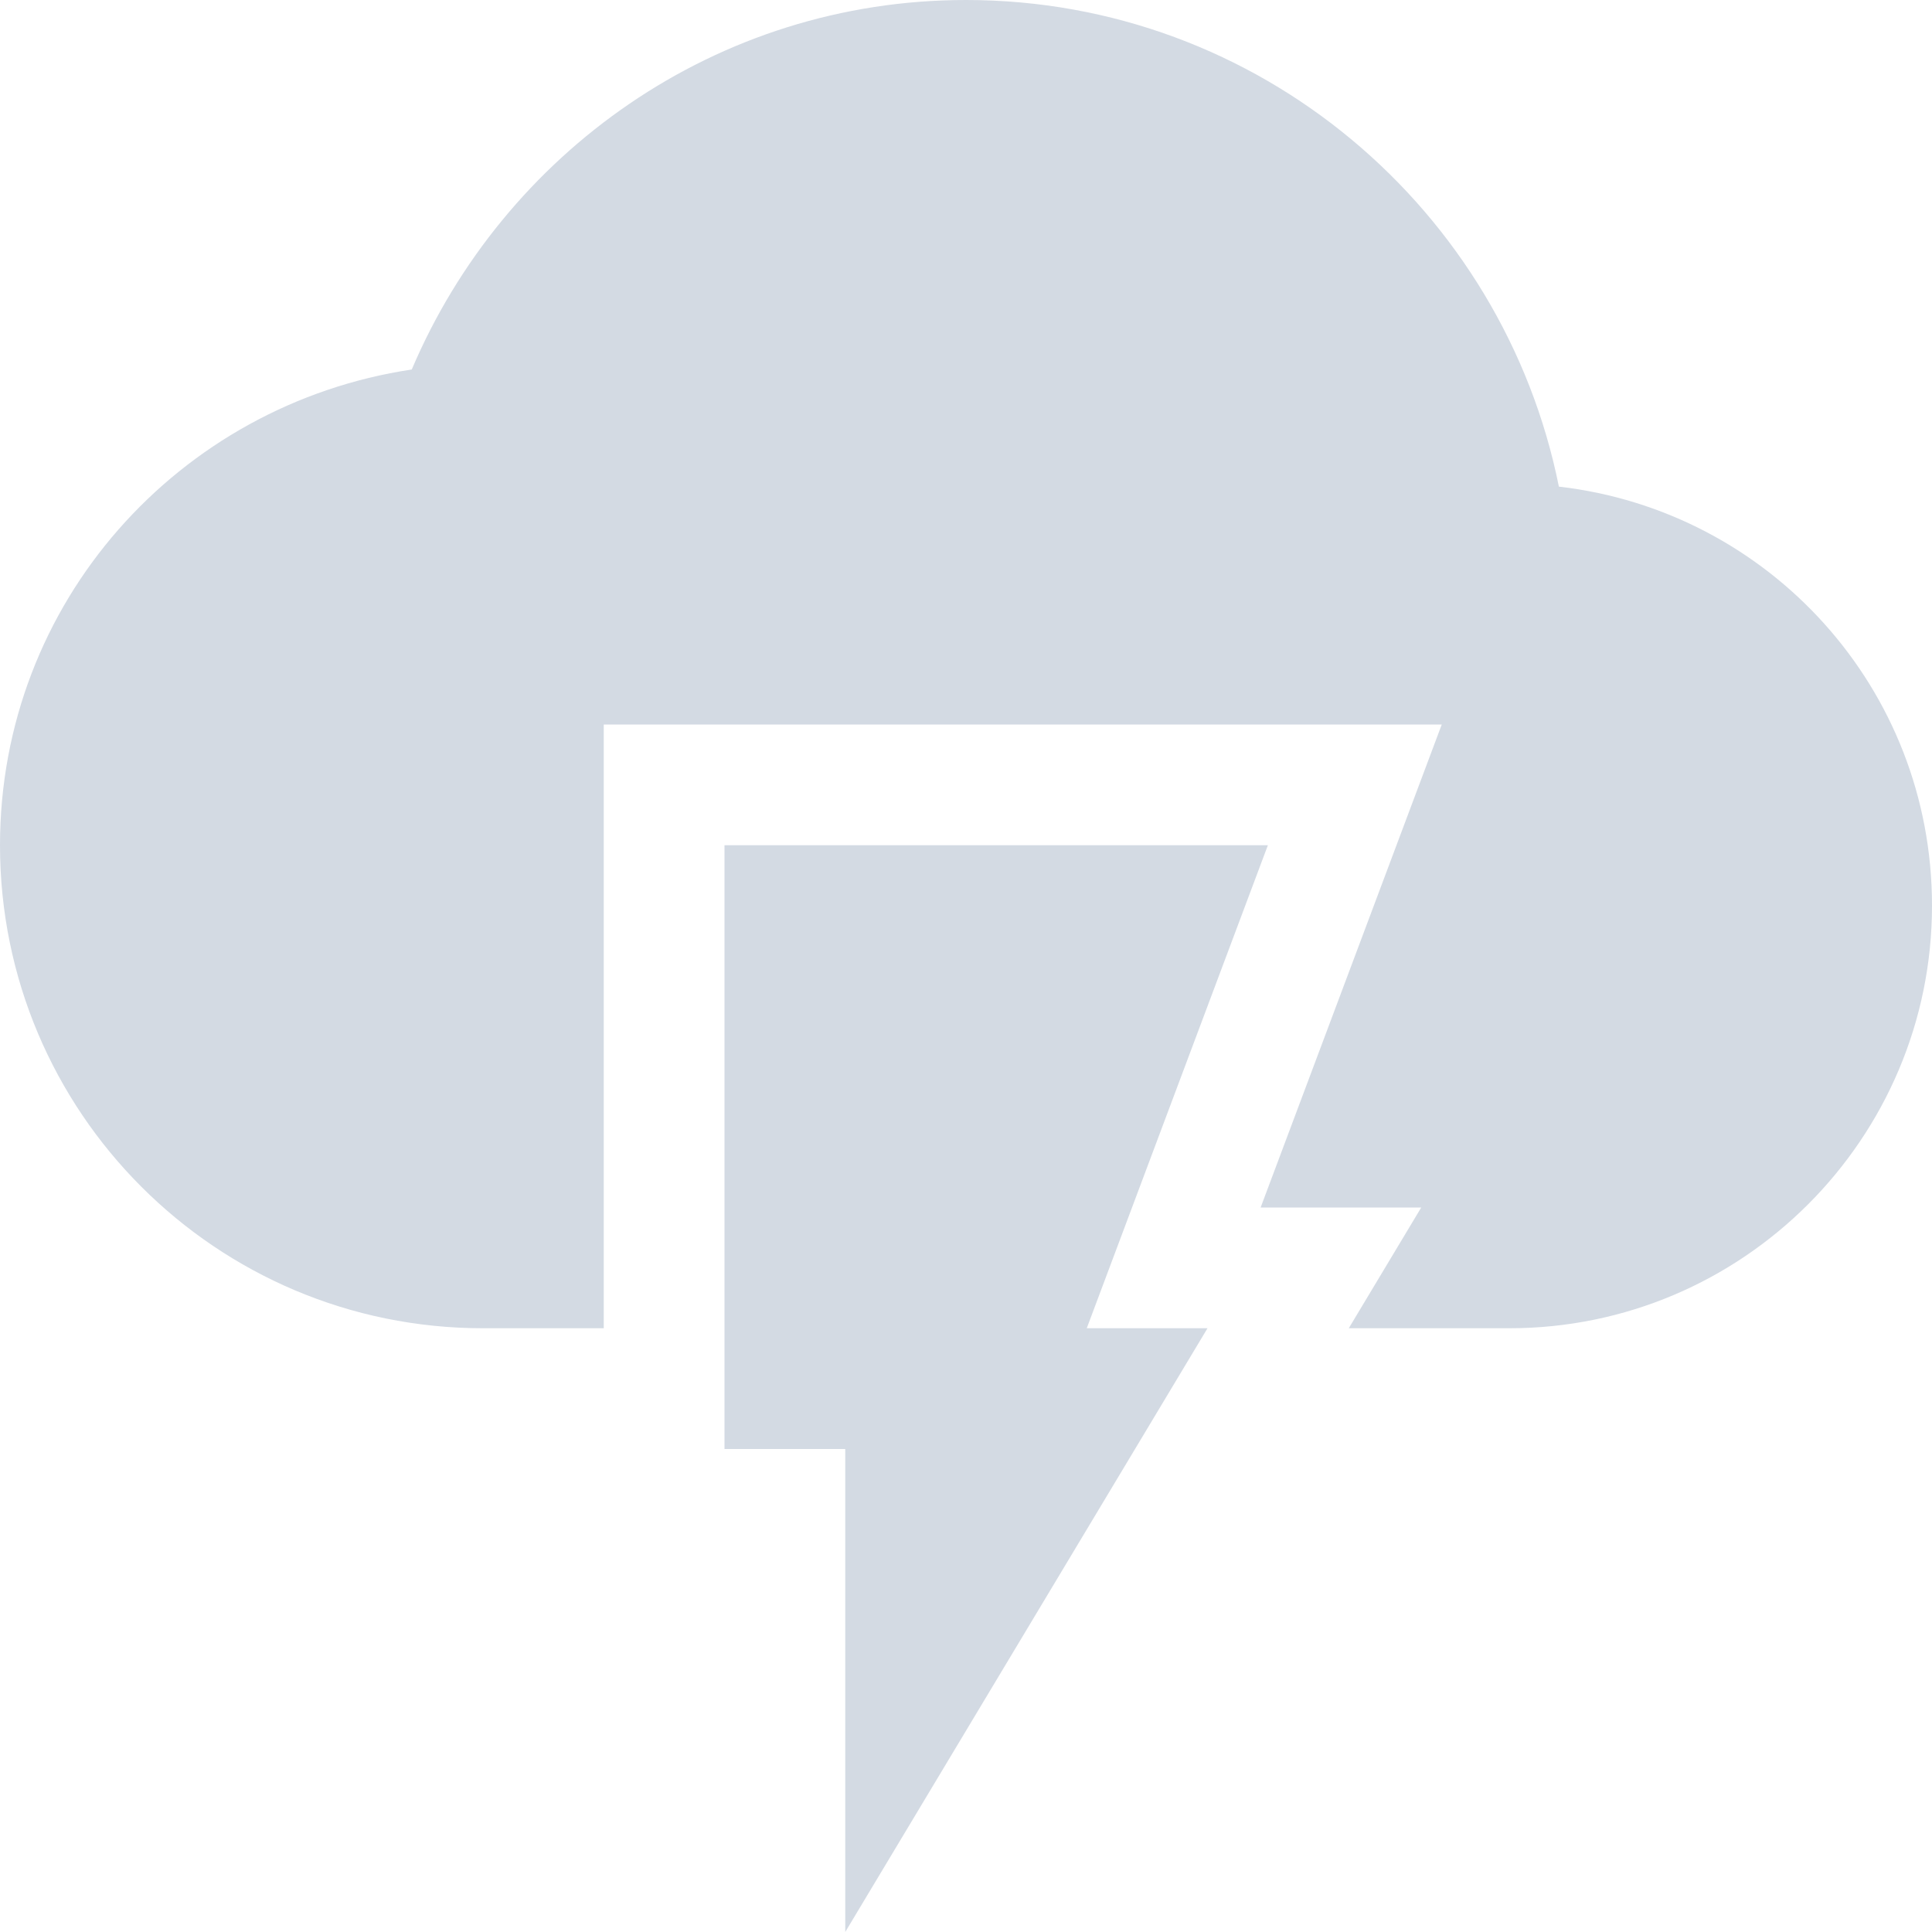
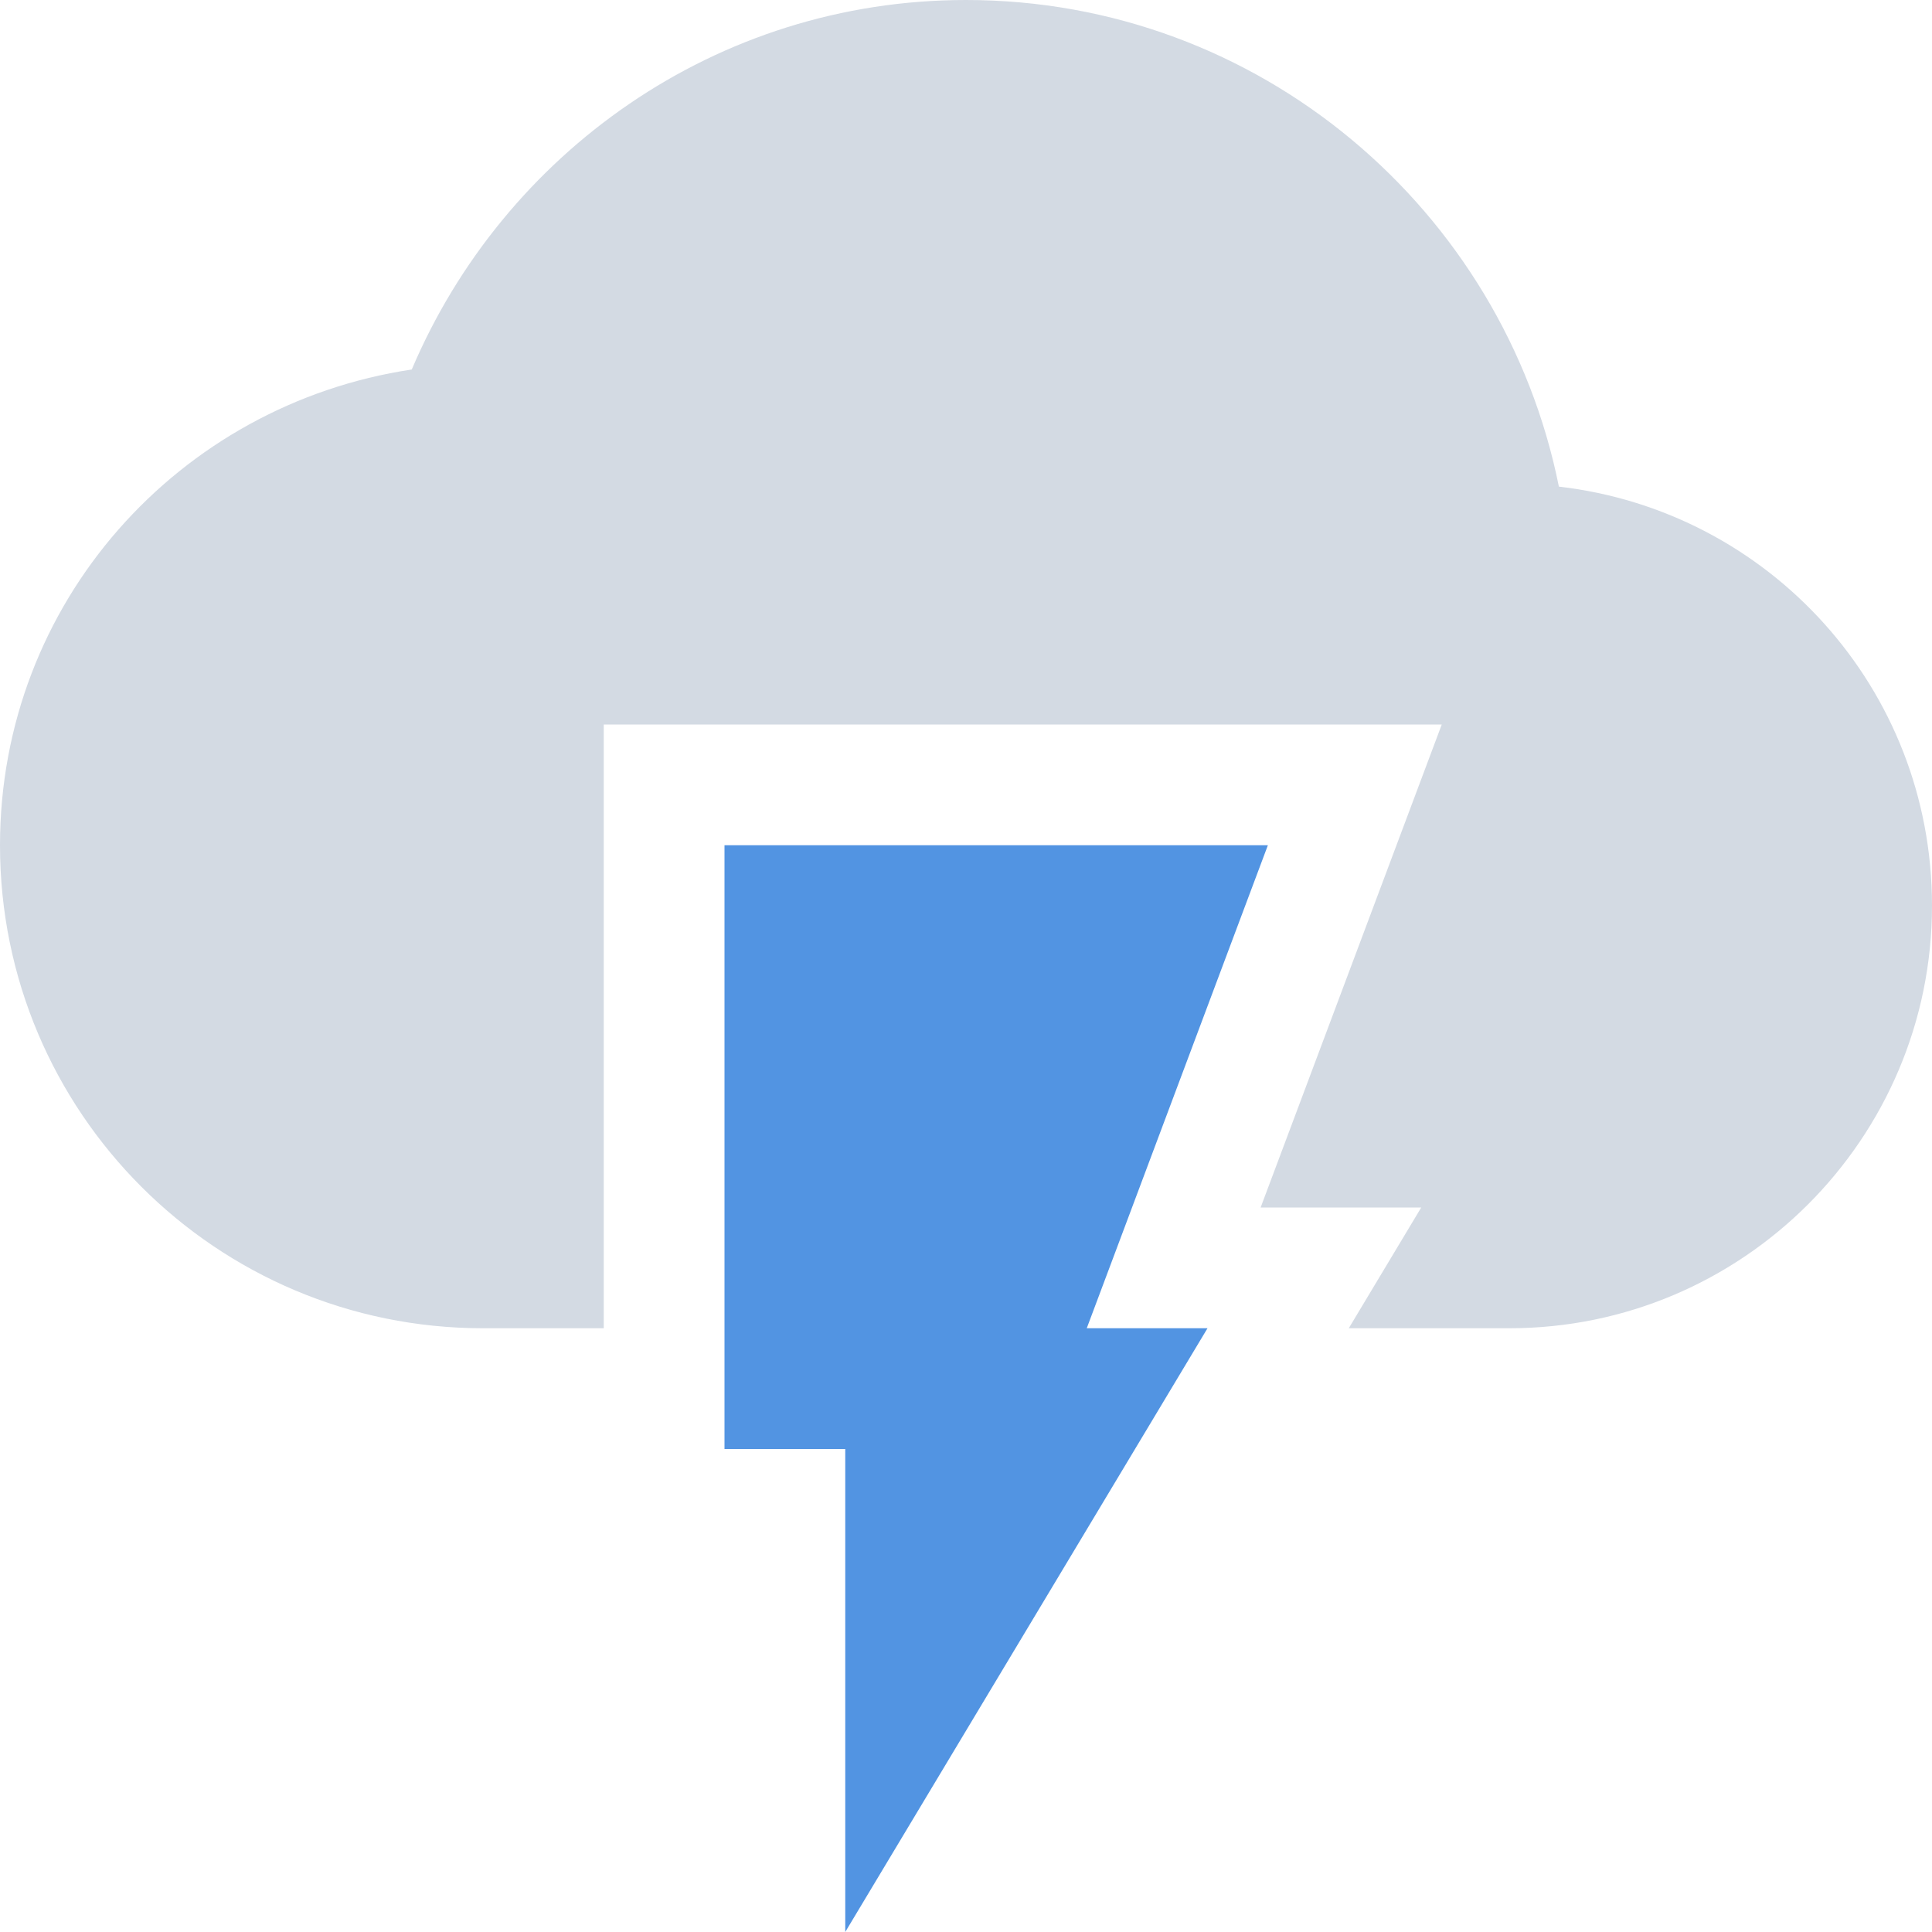
<svg xmlns="http://www.w3.org/2000/svg" width="16" height="16" version="1.1">
-   <g>
-     <path style="fill:#d3dae3" d="M 6,7 V 12 H 7 V 16 L 10,11 H 9 L 10.5,7 Z" />
-     <path style="fill:#d3dae3" d="M 8,0 C 5.93,0 4.17,1.27 3.41,3.06 1.48,3.35 0,4.99 0,7 0,9.21 1.79,11 4,11 H 5 V 6 H 11.94 L 10.44,10 H 11.77 L 11.17,11 H 12.5 C 14.43,11 16,9.43 16,7.5 16,5.7 14.65,4.23 12.91,4.03 12.45,1.74 10.43,0 8,0 Z" />
-   </g>
+   <path style="fill:#5294e2" class="warning" d="M 6,7 V 12 H 7 V 16 L 10,11 H 9 L 10.5,7 Z" />
+   <path style="fill:#d3dae3" d="M 8,0 C 5.93,0 4.17,1.27 3.41,3.06 1.48,3.35 0,4.99 0,7 0,9.21 1.79,11 4,11 H 5 V 6 H 11.94 L 10.44,10 H 11.77 L 11.17,11 H 12.5 C 14.43,11 16,9.43 16,7.5 16,5.7 14.65,4.23 12.91,4.03 12.45,1.74 10.43,0 8,0 Z" />
</svg>
